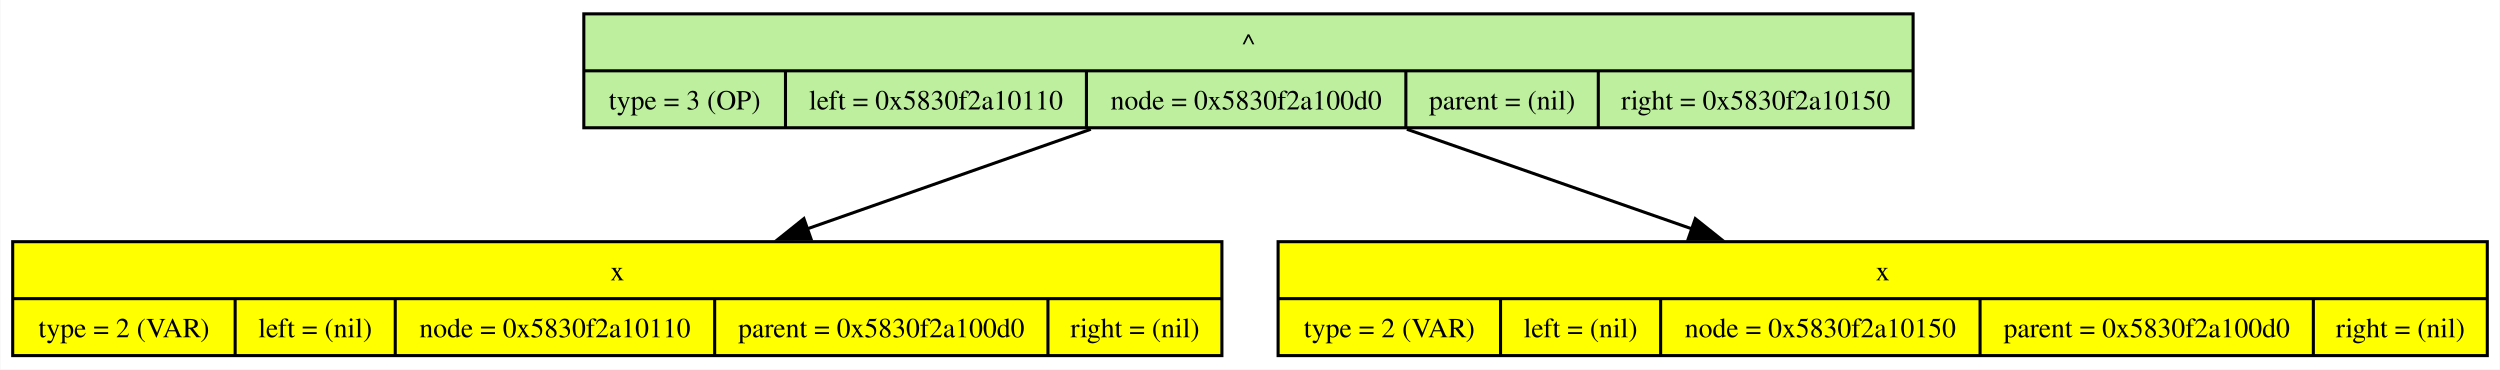
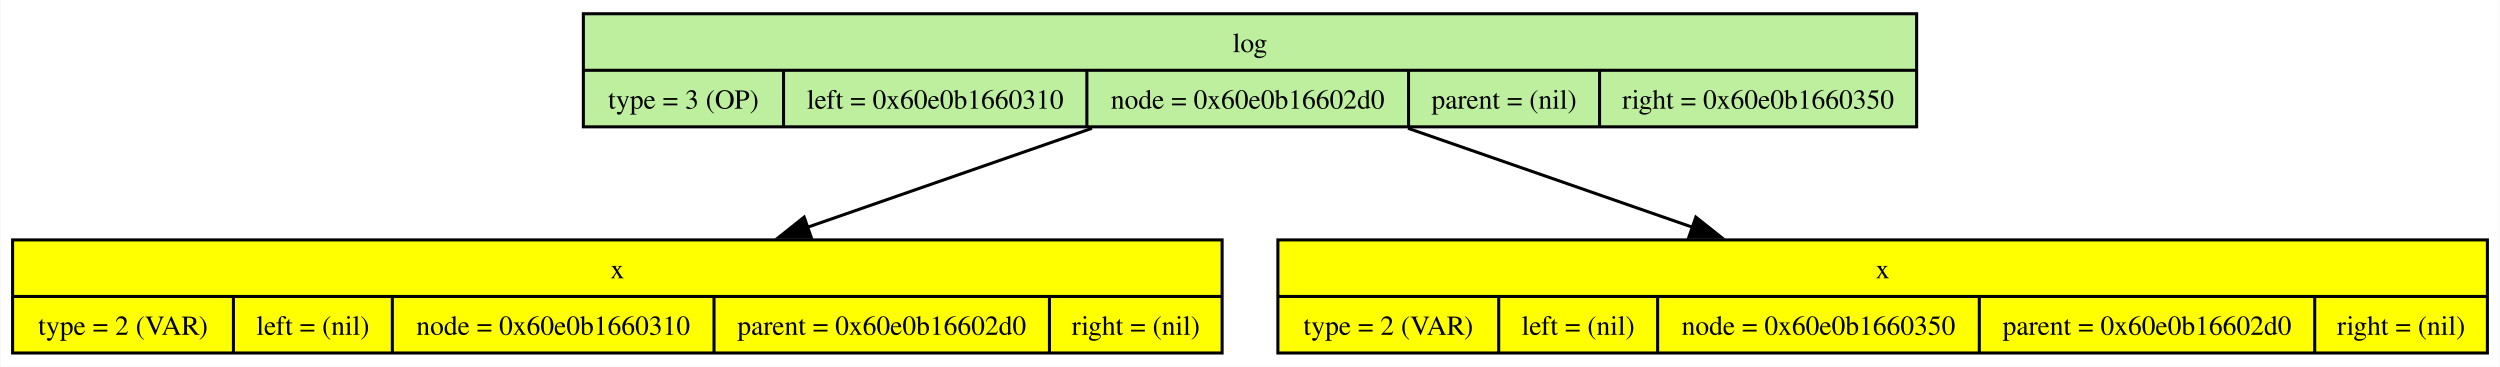
- <svg xmlns="http://www.w3.org/2000/svg" width="812pt" height="120pt" viewBox="0.00 0.00 811.75 120.00">
+ <svg xmlns="http://www.w3.org/2000/svg" width="818pt" height="120pt" viewBox="0.00 0.00 817.75 120.00">
  <g id="graph0" class="graph" transform="scale(1 1) rotate(0) translate(4 116)">
-     <polygon fill="white" stroke="none" points="-4,4 -4,-116 807.75,-116 807.75,4 -4,4" />
+     <polygon fill="white" stroke="none" points="-4,4 -4,-116 813.75,-116 813.75,4 -4,4" />
    <g id="node1" class="node">
-       <polygon fill="#bdef9e" stroke="black" points="185.5,-74.5 185.5,-111.5 617.25,-111.5 617.25,-74.5 185.5,-74.5" />
-       <text text-anchor="middle" x="401.38" y="-98.95" font-family="Times,serif" font-size="9.00">^</text>
-       <polyline fill="none" stroke="black" points="185.5,-93 617.25,-93" />
-       <text text-anchor="middle" x="218.25" y="-80.45" font-family="Times,serif" font-size="9.00">type = 3 (OP)</text>
-       <polyline fill="none" stroke="black" points="251,-74.5 251,-93" />
-       <text text-anchor="middle" x="299.88" y="-80.45" font-family="Times,serif" font-size="9.00">left = 0x5830f2a10110</text>
-       <polyline fill="none" stroke="black" points="348.75,-74.5 348.75,-93" />
-       <text text-anchor="middle" x="400.62" y="-80.45" font-family="Times,serif" font-size="9.00">node = 0x5830f2a100d0</text>
-       <polyline fill="none" stroke="black" points="452.5,-74.5 452.5,-93" />
-       <text text-anchor="middle" x="483.75" y="-80.45" font-family="Times,serif" font-size="9.00">parent = (nil)</text>
-       <polyline fill="none" stroke="black" points="515,-74.5 515,-93" />
-       <text text-anchor="middle" x="566.12" y="-80.45" font-family="Times,serif" font-size="9.00">right = 0x5830f2a10150</text>
+       <polygon fill="#bdef9e" stroke="black" points="186.75,-74.5 186.75,-111.5 623,-111.5 623,-74.5 186.75,-74.5" />
+       <text text-anchor="middle" x="404.88" y="-98.95" font-family="Times,serif" font-size="9.00">log</text>
+       <polyline fill="none" stroke="black" points="186.75,-93 623,-93" />
+       <text text-anchor="middle" x="219.5" y="-80.45" font-family="Times,serif" font-size="9.00">type = 3 (OP)</text>
+       <polyline fill="none" stroke="black" points="252.25,-74.5 252.25,-93" />
+       <text text-anchor="middle" x="301.88" y="-80.45" font-family="Times,serif" font-size="9.00">left = 0x60e0b1660310</text>
+       <polyline fill="none" stroke="black" points="351.5,-74.5 351.5,-93" />
+       <text text-anchor="middle" x="404.12" y="-80.45" font-family="Times,serif" font-size="9.00">node = 0x60e0b16602d0</text>
+       <polyline fill="none" stroke="black" points="456.75,-74.5 456.75,-93" />
+       <text text-anchor="middle" x="488" y="-80.45" font-family="Times,serif" font-size="9.00">parent = (nil)</text>
+       <polyline fill="none" stroke="black" points="519.25,-74.5 519.25,-93" />
+       <text text-anchor="middle" x="571.12" y="-80.45" font-family="Times,serif" font-size="9.00">right = 0x60e0b1660350</text>
    </g>
    <g id="node2" class="node">
-       <polygon fill="yellow" stroke="black" points="0,-0.5 0,-37.5 392.75,-37.5 392.75,-0.5 0,-0.5" />
-       <text text-anchor="middle" x="196.38" y="-24.95" font-family="Times,serif" font-size="9.00">x</text>
-       <polyline fill="none" stroke="black" points="0,-19 392.75,-19" />
+       <polygon fill="yellow" stroke="black" points="0,-0.5 0,-37.5 395.75,-37.5 395.75,-0.5 0,-0.5" />
+       <text text-anchor="middle" x="197.88" y="-24.95" font-family="Times,serif" font-size="9.00">x</text>
+       <polyline fill="none" stroke="black" points="0,-19 395.75,-19" />
      <text text-anchor="middle" x="36.12" y="-6.45" font-family="Times,serif" font-size="9.00">type = 2 (VAR)</text>
      <polyline fill="none" stroke="black" points="72.25,-0.5 72.25,-19" />
      <text text-anchor="middle" x="98.25" y="-6.45" font-family="Times,serif" font-size="9.00">left = (nil)</text>
      <polyline fill="none" stroke="black" points="124.25,-0.5 124.25,-19" />
-       <text text-anchor="middle" x="176.12" y="-6.45" font-family="Times,serif" font-size="9.00">node = 0x5830f2a10110</text>
-       <polyline fill="none" stroke="black" points="228,-0.5 228,-19" />
-       <text text-anchor="middle" x="282.12" y="-6.45" font-family="Times,serif" font-size="9.00">parent = 0x5830f2a100d0</text>
-       <polyline fill="none" stroke="black" points="336.25,-0.5 336.25,-19" />
-       <text text-anchor="middle" x="364.5" y="-6.45" font-family="Times,serif" font-size="9.00">right = (nil)</text>
+       <text text-anchor="middle" x="176.88" y="-6.45" font-family="Times,serif" font-size="9.00">node = 0x60e0b1660310</text>
+       <polyline fill="none" stroke="black" points="229.5,-0.5 229.5,-19" />
+       <text text-anchor="middle" x="284.38" y="-6.45" font-family="Times,serif" font-size="9.00">parent = 0x60e0b16602d0</text>
+       <polyline fill="none" stroke="black" points="339.25,-0.5 339.25,-19" />
+       <text text-anchor="middle" x="367.5" y="-6.45" font-family="Times,serif" font-size="9.00">right = (nil)</text>
    </g>
    <g id="edge1" class="edge">
-       <path fill="none" stroke="black" d="M350.17,-74.02C322.18,-64.19 287.32,-51.94 257.86,-41.6" />
-       <polygon fill="black" stroke="black" points="259.3,-38.39 248.71,-38.38 256.98,-45 259.3,-38.39" />
+       <path fill="none" stroke="black" d="M353.17,-74.02C324.91,-64.19 289.71,-51.94 259.96,-41.6" />
+       <polygon fill="black" stroke="black" points="261.3,-38.36 250.7,-38.38 259,-44.97 261.3,-38.36" />
    </g>
    <g id="node3" class="node">
-       <polygon fill="yellow" stroke="black" points="411,-0.5 411,-37.5 803.75,-37.5 803.75,-0.5 411,-0.5" />
-       <text text-anchor="middle" x="607.38" y="-24.95" font-family="Times,serif" font-size="9.00">x</text>
-       <polyline fill="none" stroke="black" points="411,-19 803.75,-19" />
-       <text text-anchor="middle" x="447.12" y="-6.45" font-family="Times,serif" font-size="9.00">type = 2 (VAR)</text>
-       <polyline fill="none" stroke="black" points="483.25,-0.5 483.25,-19" />
-       <text text-anchor="middle" x="509.25" y="-6.45" font-family="Times,serif" font-size="9.00">left = (nil)</text>
-       <polyline fill="none" stroke="black" points="535.25,-0.5 535.25,-19" />
-       <text text-anchor="middle" x="587.12" y="-6.45" font-family="Times,serif" font-size="9.00">node = 0x5830f2a10150</text>
-       <polyline fill="none" stroke="black" points="639,-0.5 639,-19" />
-       <text text-anchor="middle" x="693.12" y="-6.45" font-family="Times,serif" font-size="9.00">parent = 0x5830f2a100d0</text>
-       <polyline fill="none" stroke="black" points="747.25,-0.5 747.25,-19" />
-       <text text-anchor="middle" x="775.5" y="-6.45" font-family="Times,serif" font-size="9.00">right = (nil)</text>
+       <polygon fill="yellow" stroke="black" points="414,-0.5 414,-37.5 809.75,-37.5 809.75,-0.5 414,-0.5" />
+       <text text-anchor="middle" x="611.88" y="-24.95" font-family="Times,serif" font-size="9.00">x</text>
+       <polyline fill="none" stroke="black" points="414,-19 809.75,-19" />
+       <text text-anchor="middle" x="450.12" y="-6.45" font-family="Times,serif" font-size="9.00">type = 2 (VAR)</text>
+       <polyline fill="none" stroke="black" points="486.25,-0.5 486.25,-19" />
+       <text text-anchor="middle" x="512.25" y="-6.45" font-family="Times,serif" font-size="9.00">left = (nil)</text>
+       <polyline fill="none" stroke="black" points="538.25,-0.5 538.25,-19" />
+       <text text-anchor="middle" x="590.88" y="-6.45" font-family="Times,serif" font-size="9.00">node = 0x60e0b1660350</text>
+       <polyline fill="none" stroke="black" points="643.5,-0.5 643.5,-19" />
+       <text text-anchor="middle" x="698.38" y="-6.45" font-family="Times,serif" font-size="9.00">parent = 0x60e0b16602d0</text>
+       <polyline fill="none" stroke="black" points="753.25,-0.5 753.25,-19" />
+       <text text-anchor="middle" x="781.5" y="-6.45" font-family="Times,serif" font-size="9.00">right = (nil)</text>
    </g>
    <g id="edge2" class="edge">
-       <path fill="none" stroke="black" d="M452.83,-74.02C480.95,-64.19 515.99,-51.94 545.59,-41.6" />
-       <polygon fill="black" stroke="black" points="546.51,-44.98 554.79,-38.38 544.2,-38.37 546.51,-44.98" />
+       <path fill="none" stroke="black" d="M456.58,-74.02C484.84,-64.19 520.04,-51.94 549.79,-41.6" />
+       <polygon fill="black" stroke="black" points="550.75,-44.97 559.05,-38.38 548.45,-38.36 550.75,-44.97" />
    </g>
  </g>
</svg>
